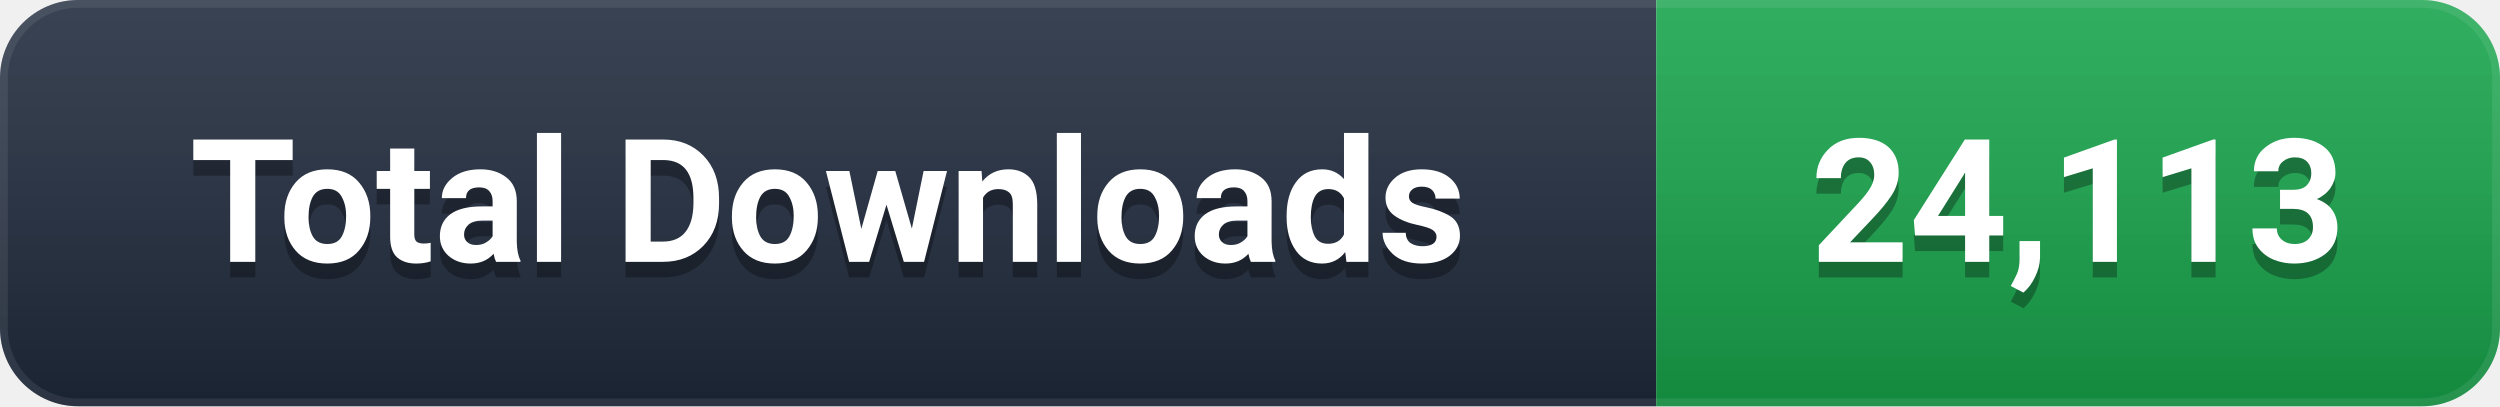
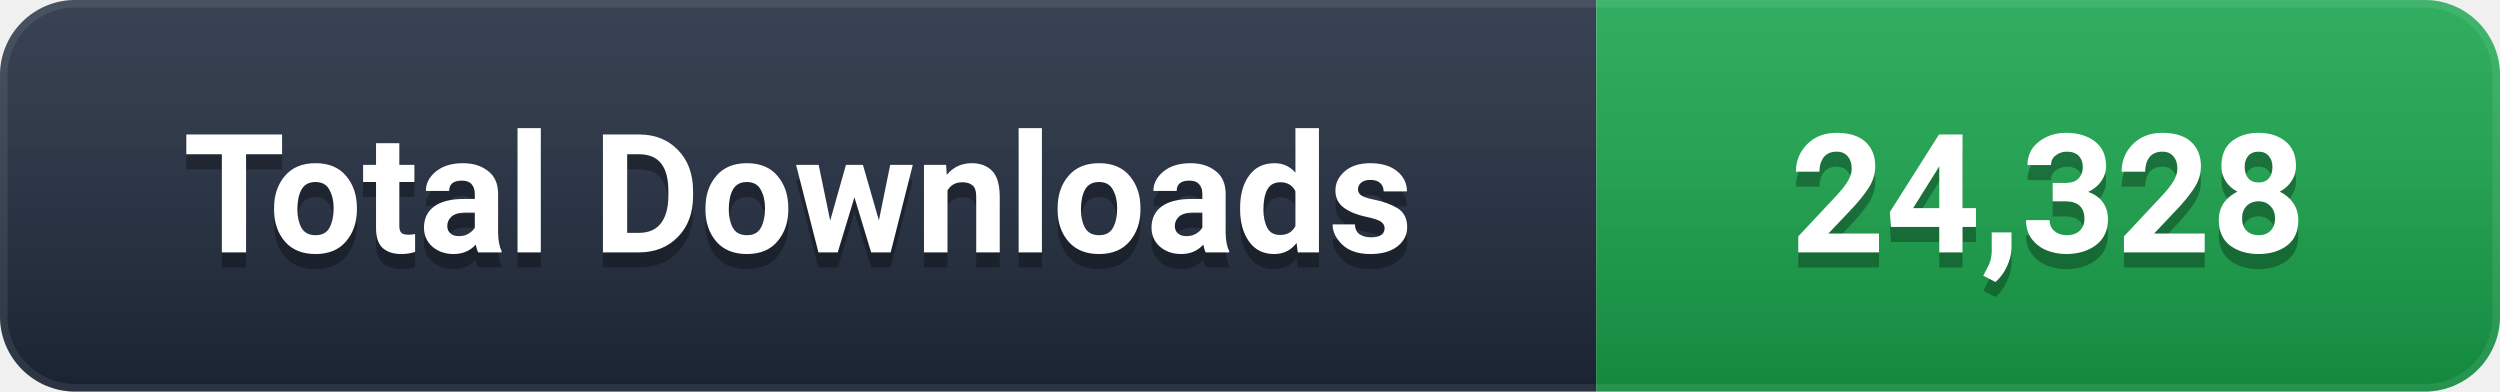
- <svg xmlns="http://www.w3.org/2000/svg" width="160" height="26" viewBox="0 0 160 26" role="img" aria-label="Total Downloads: 24,113">
+ <svg xmlns="http://www.w3.org/2000/svg" width="166" height="26" viewBox="0 0 166 26" role="img" aria-label="Total Downloads: 24,328">
  <defs>
    <linearGradient id="g" x1="0" y1="0" x2="0" y2="1">
      <stop offset="0%" stop-color="#ffffff" stop-opacity="0.12" />
      <stop offset="100%" stop-color="#000000" stop-opacity="0.16" />
    </linearGradient>
    <clipPath id="c">
-       <rect width="160" height="26" rx="5" />
+       <rect width="166" height="26" rx="5" />
    </clipPath>
  </defs>
  <g clip-path="url(#c)">
    <rect width="106" height="26" fill="#1e293b" />
-     <rect x="106" width="54" height="26" fill="#16A34A" />
-     <rect width="160" height="26" fill="url(#g)" />
-     <rect width="160" height="26" rx="5" fill="none" stroke="#ffffff" stroke-opacity="0.08" stroke-width="1" />
+     <rect x="106" width="60" height="26" fill="#16A34A" />
+     <rect width="166" height="26" fill="url(#g)" />
+     <rect width="166" height="26" rx="5" fill="none" stroke="#ffffff" stroke-opacity="0.08" stroke-width="1" />
  </g>
  <g font-family="-apple-system, BlinkMacSystemFont, 'Segoe UI', Roboto, 'Helvetica Neue', Arial, sans-serif" font-size="11" font-weight="600" text-anchor="middle" dominant-baseline="central">
    <text x="53.0" y="14" fill="#000000" opacity="0.3">Total Downloads</text>
    <text x="53.0" y="13" fill="#ffffff">Total Downloads</text>
-     <text x="133.0" y="14" fill="#000000" opacity="0.3">24,113</text>
-     <text x="133.0" y="13" fill="#ffffff">24,113</text>
+     <text x="136.0" y="14" fill="#000000" opacity="0.3">24,328</text>
+     <text x="136.0" y="13" fill="#ffffff">24,328</text>
  </g>
</svg>
